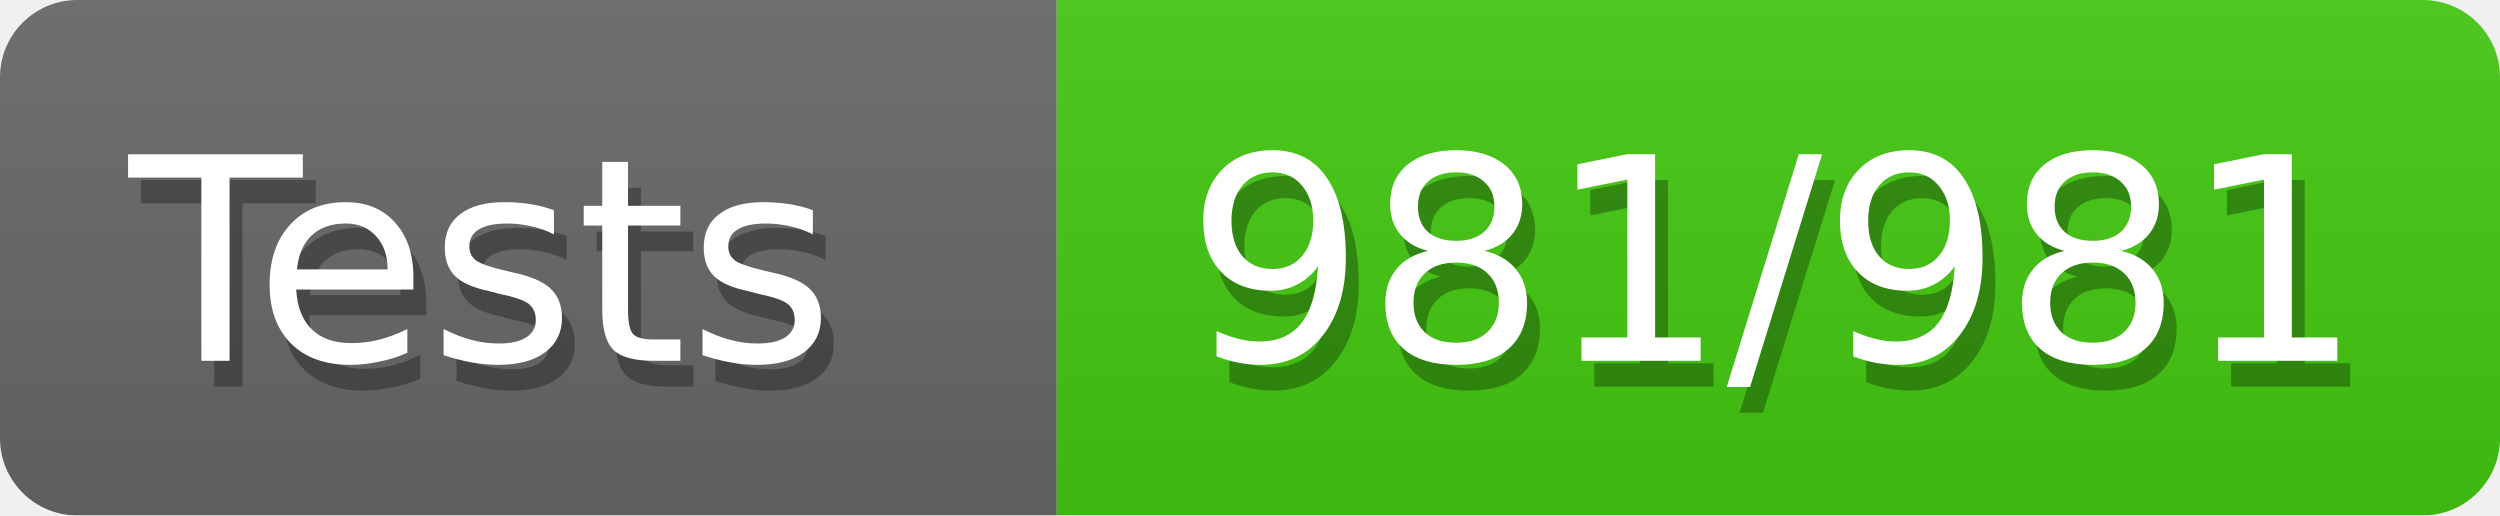
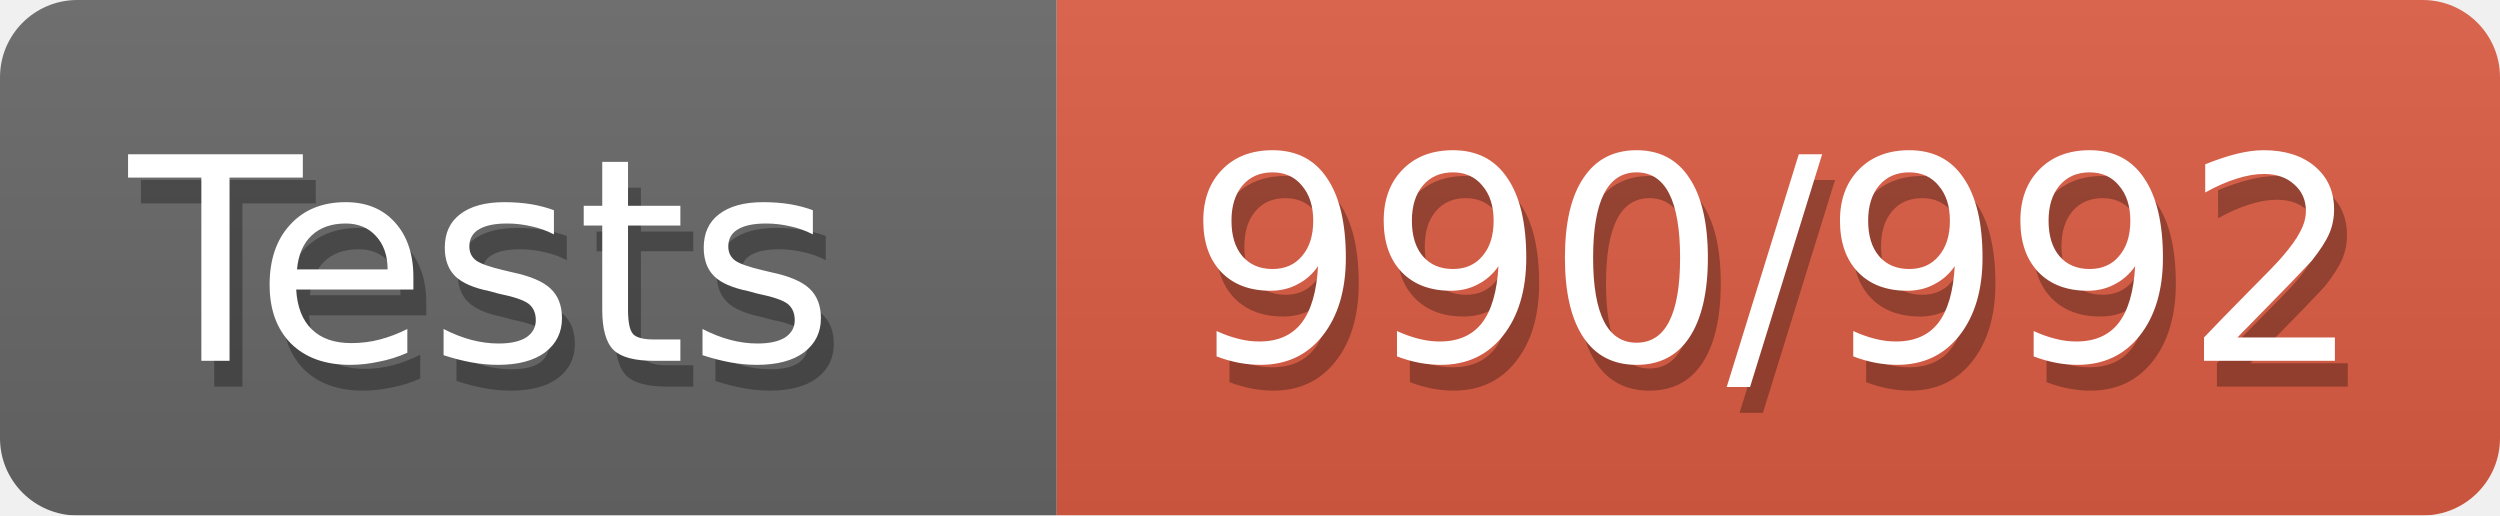
<svg xmlns="http://www.w3.org/2000/svg" width="97" height="20">
  <defs>
    <style>text{font-size:11px;font-family:Verdana,DejaVu Sans,Geneva,sans-serif}text.shadow{fill:#010101;fill-opacity:.3}text.high{fill:#fff}</style>
    <linearGradient id="smooth" x2="0" y2="100%">
      <stop offset="0" stop-color="#aaa" stop-opacity=".1" />
      <stop offset="1" stop-opacity=".1" />
    </linearGradient>
    <mask id="round">
      <rect width="100%" height="100%" fill="#fff" rx="3" />
    </mask>
  </defs>
  <g id="bg" mask="url(#round)">
    <path fill="#696969" d="M0 0h41v20H0z" />
-     <path fill="#4c1" d="M41 0h56v20H41z" />
+     <path fill="#e05d44" d="M41 0h56v20H41z" />
    <path fill="url(#smooth)" d="M0 0h97v20H0z" />
  </g>
  <g id="fg">
    <text x="5.5" y="15" class="shadow">Tests</text>
    <text x="5" y="14" class="high">Tests</text>
-     <text x="46.5" y="15" class="shadow">981/981</text>
-     <text x="46" y="14" class="high">981/981</text>
+     <text x="46.5" y="15" class="shadow">990/992</text>
+     <text x="46" y="14" class="high">990/992</text>
  </g>
</svg>
